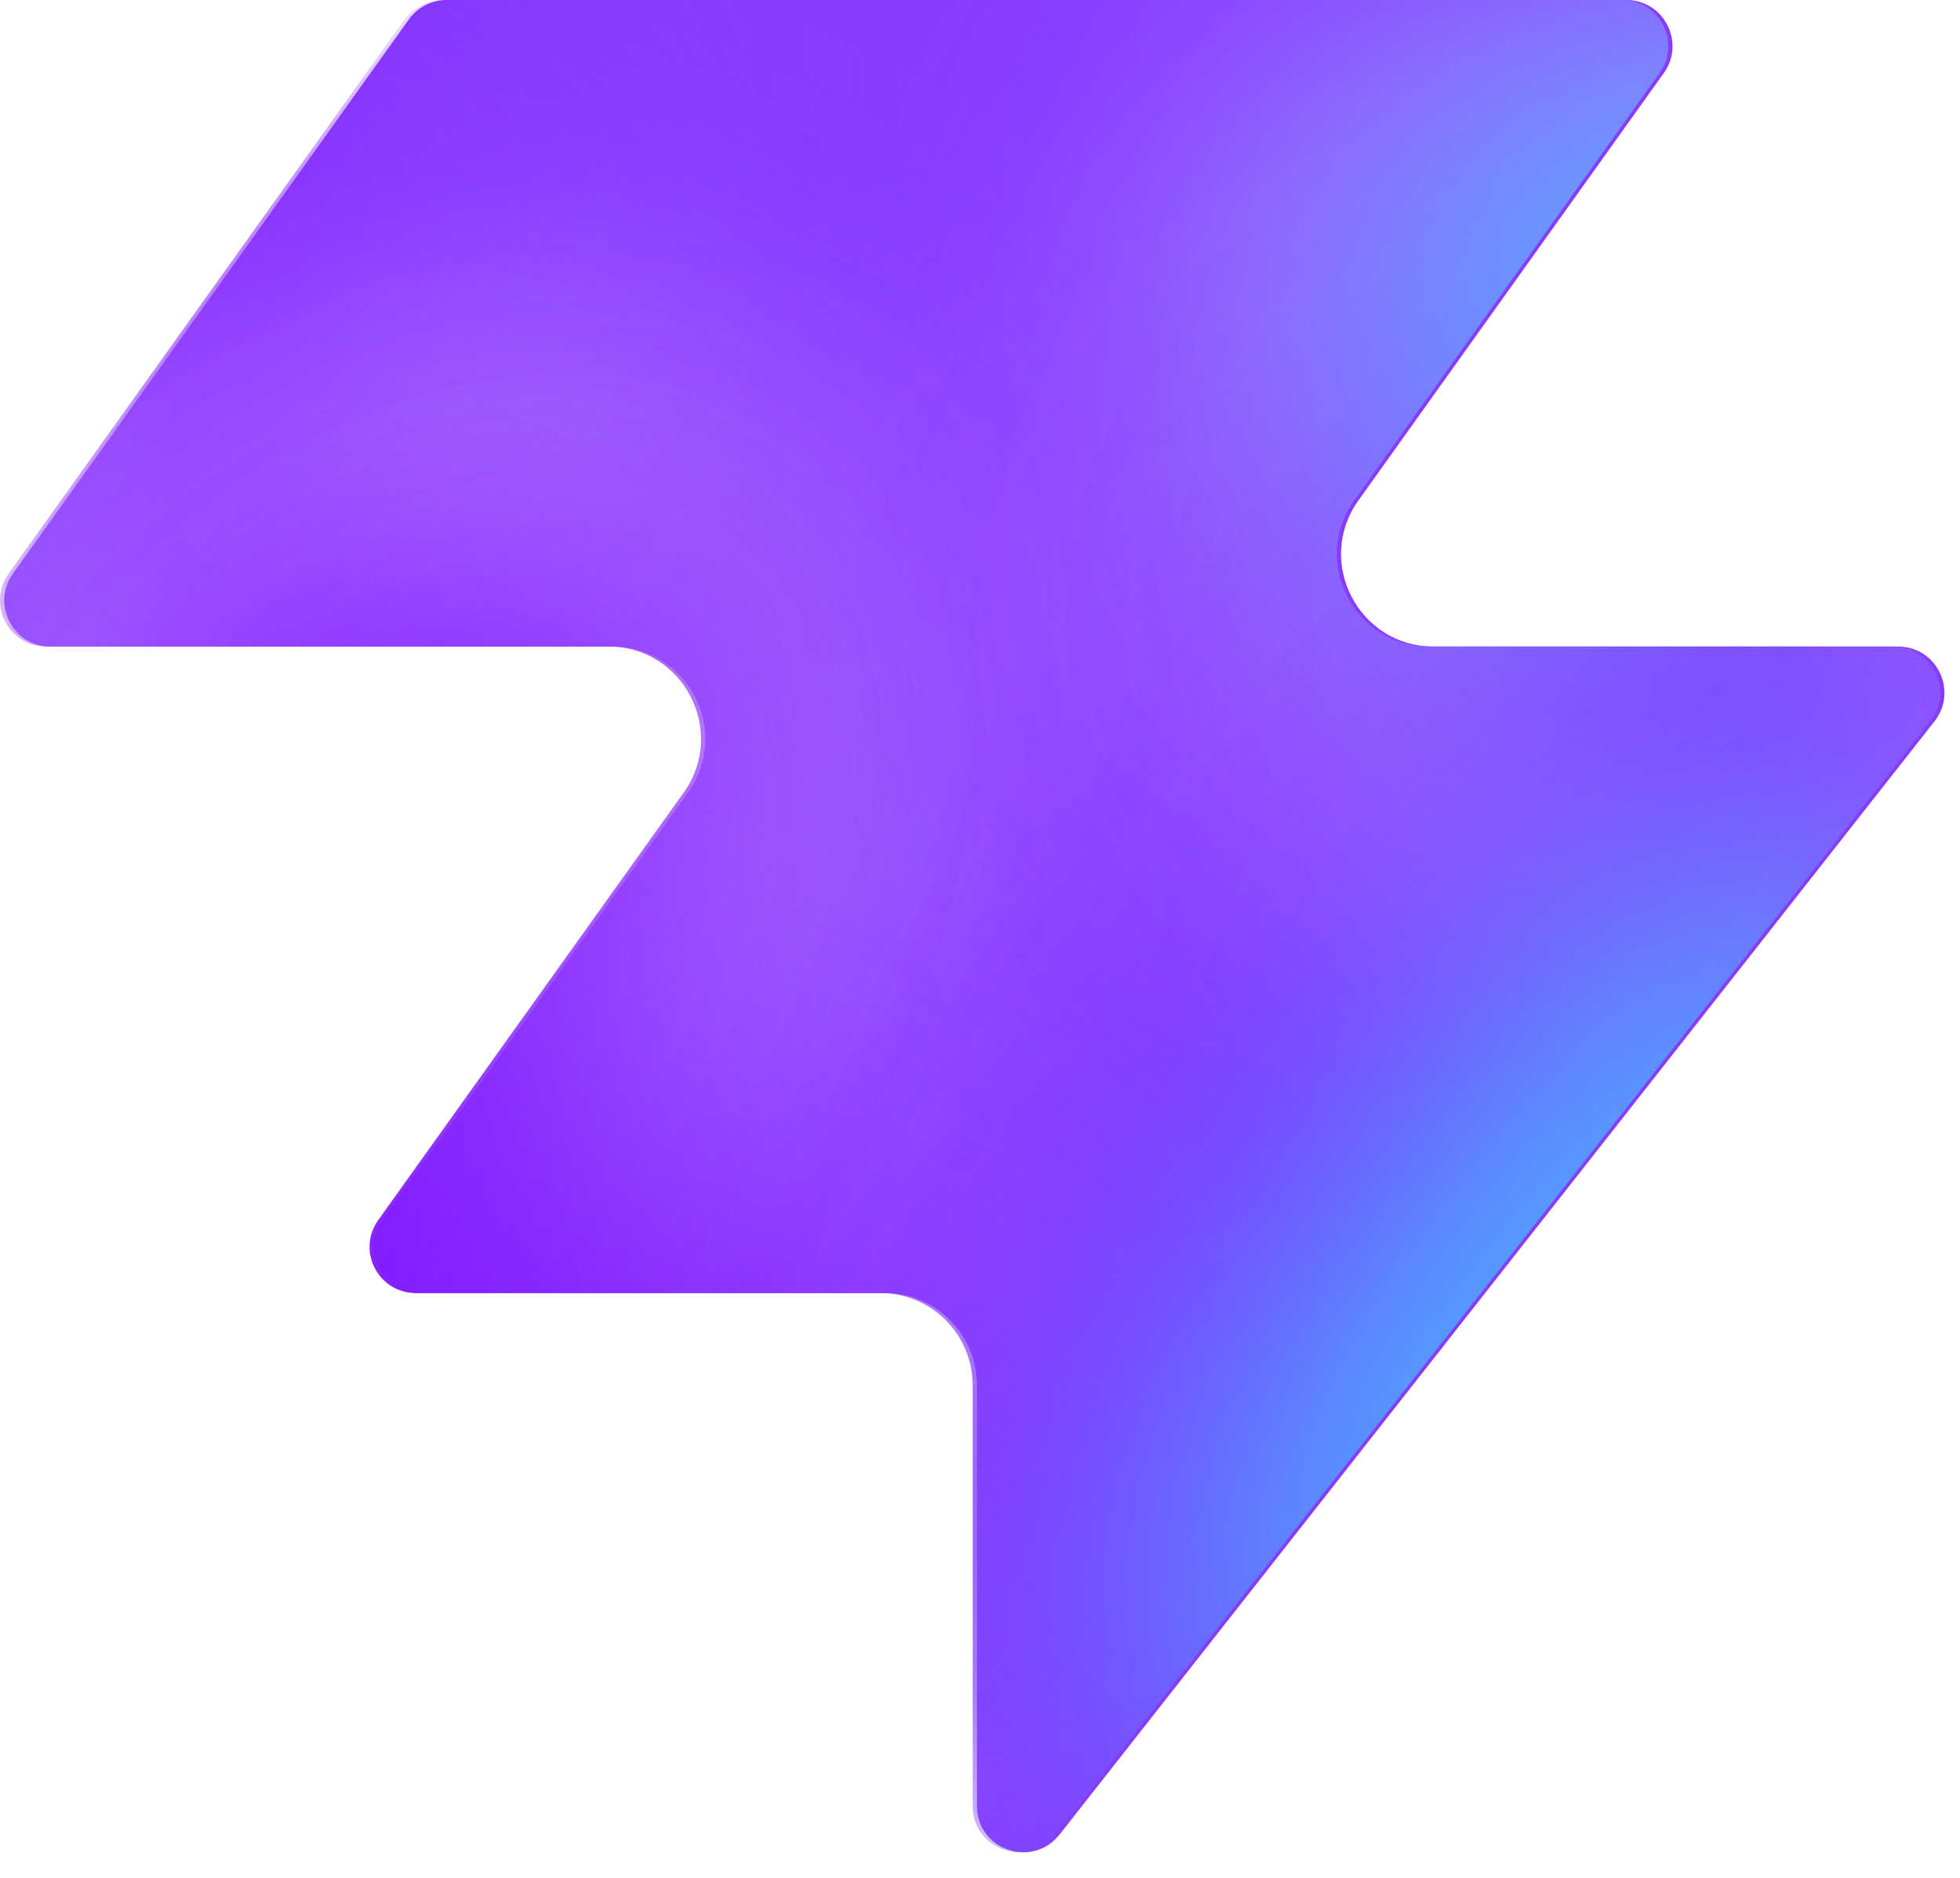
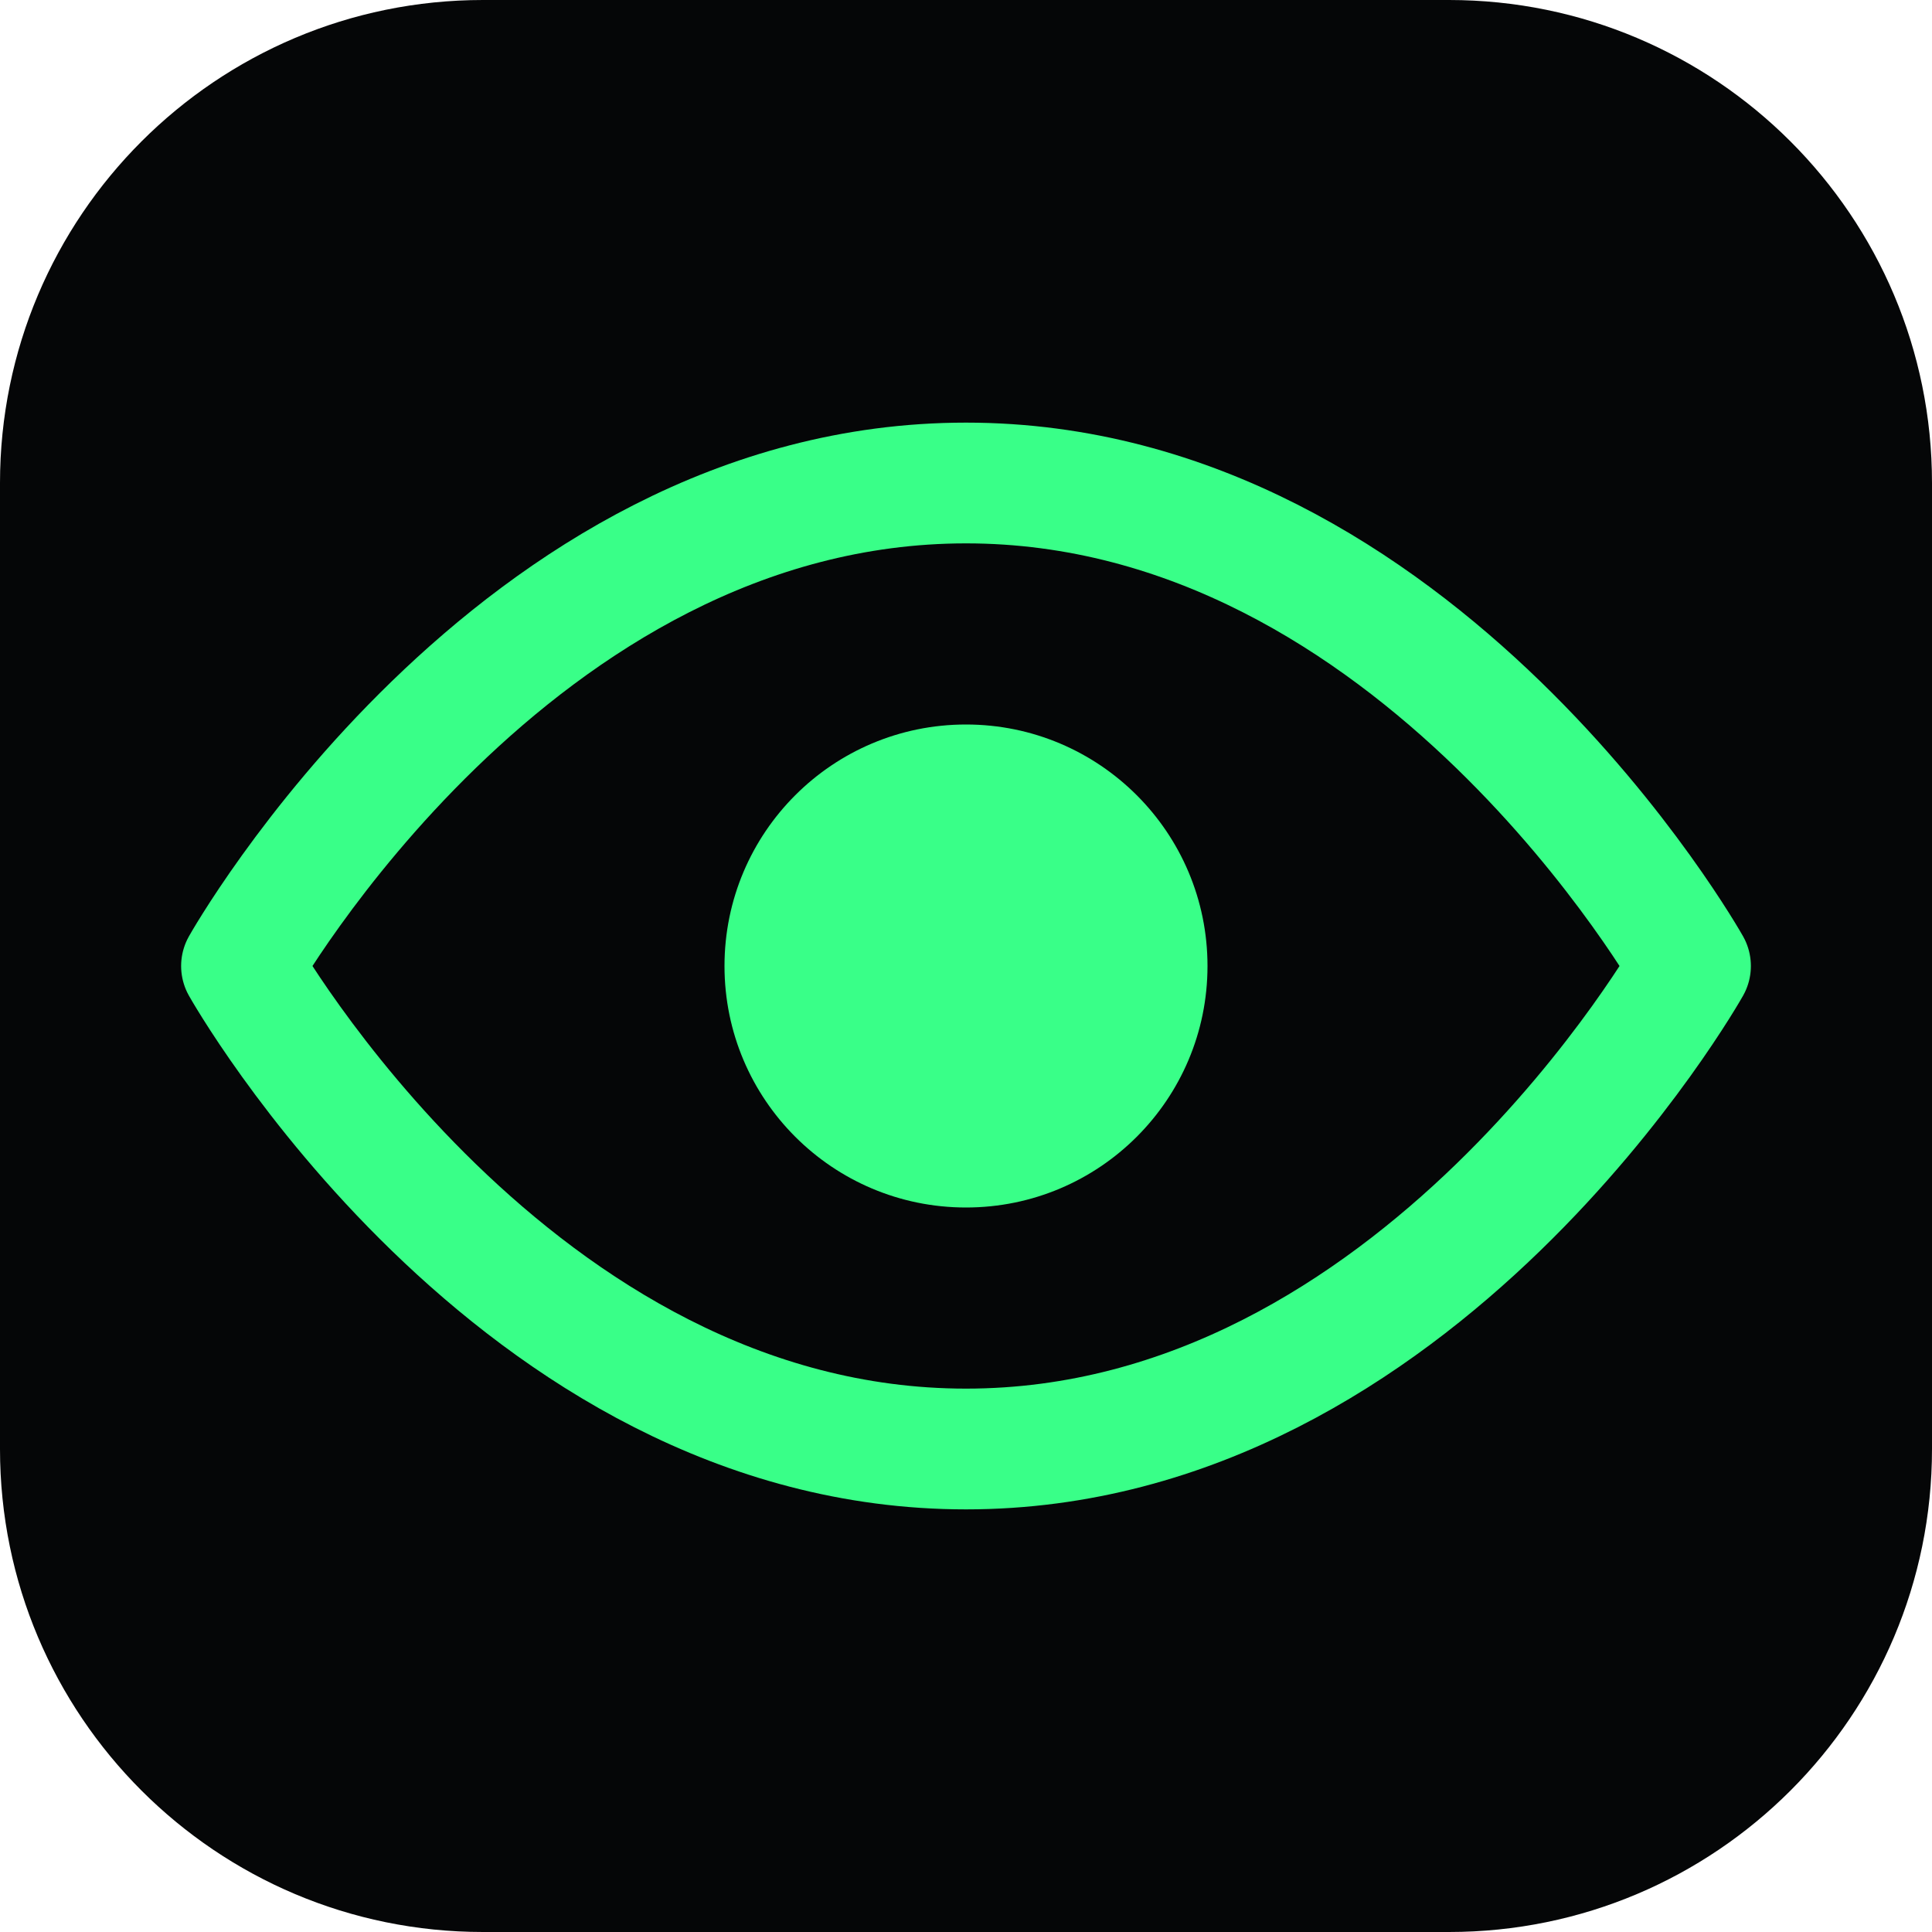
- <svg xmlns="http://www.w3.org/2000/svg" width="48" height="46" fill="none" viewBox="0 0 48 46">
-   <path fill="#863bff" d="M25.946 44.938c-.664.845-2.021.375-2.021-.698V33.937a2.26 2.26 0 0 0-2.262-2.262H10.287c-.92 0-1.456-1.04-.92-1.788l7.48-10.471c1.07-1.497 0-3.578-1.842-3.578H1.237c-.92 0-1.456-1.04-.92-1.788L10.013.474c.214-.297.556-.474.92-.474h28.894c.92 0 1.456 1.04.92 1.788l-7.48 10.471c-1.07 1.498 0 3.579 1.842 3.579h11.377c.943 0 1.473 1.088.89 1.83L25.947 44.94z" style="fill:#863bff;fill:color(display-p3 .525 .23 1);fill-opacity:1" />
-   <mask id="a" width="48" height="46" x="0" y="0" maskUnits="userSpaceOnUse" style="mask-type:alpha">
-     <path fill="#000" d="M25.842 44.938c-.664.844-2.021.375-2.021-.698V33.937a2.26 2.26 0 0 0-2.262-2.262H10.183c-.92 0-1.456-1.04-.92-1.788l7.48-10.471c1.07-1.498 0-3.579-1.842-3.579H1.133c-.92 0-1.456-1.04-.92-1.787L9.91.473c.214-.297.556-.474.92-.474h28.894c.92 0 1.456 1.04.92 1.788l-7.48 10.471c-1.07 1.498 0 3.578 1.842 3.578h11.377c.943 0 1.473 1.088.89 1.832L25.843 44.94z" style="fill:#000;fill-opacity:1" />
-   </mask>
-   <g mask="url(#a)">
-     <g filter="url(#b)">
-       <ellipse cx="5.508" cy="14.704" fill="#ede6ff" rx="5.508" ry="14.704" style="fill:#ede6ff;fill:color(display-p3 .927 .903 1);fill-opacity:1" transform="matrix(.00324 1 1 -.00324 -4.47 31.516)" />
-     </g>
-     <g filter="url(#c)">
-       <ellipse cx="10.399" cy="29.851" fill="#ede6ff" rx="10.399" ry="29.851" style="fill:#ede6ff;fill:color(display-p3 .927 .903 1);fill-opacity:1" transform="matrix(.00324 1 1 -.00324 -39.328 7.883)" />
-     </g>
-     <g filter="url(#d)">
-       <ellipse cx="5.508" cy="30.487" fill="#7e14ff" rx="5.508" ry="30.487" style="fill:#7e14ff;fill:color(display-p3 .492 .077 1);fill-opacity:1" transform="rotate(89.814 -25.913 -14.639)scale(1 -1)" />
-     </g>
-     <g filter="url(#e)">
-       <ellipse cx="5.508" cy="30.599" fill="#7e14ff" rx="5.508" ry="30.599" style="fill:#7e14ff;fill:color(display-p3 .492 .077 1);fill-opacity:1" transform="rotate(89.814 -32.644 -3.334)scale(1 -1)" />
-     </g>
-     <g filter="url(#f)">
-       <ellipse cx="5.508" cy="30.599" fill="#7e14ff" rx="5.508" ry="30.599" style="fill:#7e14ff;fill:color(display-p3 .492 .077 1);fill-opacity:1" transform="matrix(.00324 1 1 -.00324 -34.34 30.47)" />
-     </g>
-     <g filter="url(#g)">
-       <ellipse cx="14.072" cy="22.078" fill="#ede6ff" rx="14.072" ry="22.078" style="fill:#ede6ff;fill:color(display-p3 .927 .903 1);fill-opacity:1" transform="rotate(93.35 24.506 48.493)scale(-1 1)" />
-     </g>
-     <g filter="url(#h)">
-       <ellipse cx="3.47" cy="21.501" fill="#7e14ff" rx="3.47" ry="21.501" style="fill:#7e14ff;fill:color(display-p3 .492 .077 1);fill-opacity:1" transform="rotate(89.009 28.708 47.59)scale(-1 1)" />
-     </g>
-     <g filter="url(#i)">
-       <ellipse cx="3.47" cy="21.501" fill="#7e14ff" rx="3.47" ry="21.501" style="fill:#7e14ff;fill:color(display-p3 .492 .077 1);fill-opacity:1" transform="rotate(89.009 28.708 47.59)scale(-1 1)" />
-     </g>
-     <g filter="url(#j)">
-       <ellipse cx=".387" cy="8.972" fill="#7e14ff" rx="4.407" ry="29.108" style="fill:#7e14ff;fill:color(display-p3 .492 .077 1);fill-opacity:1" transform="rotate(39.51 .387 8.972)" />
-     </g>
-     <g filter="url(#k)">
-       <ellipse cx="47.523" cy="-6.092" fill="#7e14ff" rx="4.407" ry="29.108" style="fill:#7e14ff;fill:color(display-p3 .492 .077 1);fill-opacity:1" transform="rotate(37.892 47.523 -6.092)" />
-     </g>
-     <g filter="url(#l)">
-       <ellipse cx="41.412" cy="6.333" fill="#47bfff" rx="5.971" ry="9.665" style="fill:#47bfff;fill:color(display-p3 .28 .748 1);fill-opacity:1" transform="rotate(37.892 41.412 6.333)" />
-     </g>
-     <g filter="url(#m)">
-       <ellipse cx="-1.879" cy="38.332" fill="#7e14ff" rx="4.407" ry="29.108" style="fill:#7e14ff;fill:color(display-p3 .492 .077 1);fill-opacity:1" transform="rotate(37.892 -1.88 38.332)" />
-     </g>
-     <g filter="url(#n)">
-       <ellipse cx="-1.879" cy="38.332" fill="#7e14ff" rx="4.407" ry="29.108" style="fill:#7e14ff;fill:color(display-p3 .492 .077 1);fill-opacity:1" transform="rotate(37.892 -1.88 38.332)" />
-     </g>
-     <g filter="url(#o)">
-       <ellipse cx="35.651" cy="29.907" fill="#7e14ff" rx="4.407" ry="29.108" style="fill:#7e14ff;fill:color(display-p3 .492 .077 1);fill-opacity:1" transform="rotate(37.892 35.651 29.907)" />
-     </g>
-     <g filter="url(#p)">
-       <ellipse cx="38.418" cy="32.4" fill="#47bfff" rx="5.971" ry="15.297" style="fill:#47bfff;fill:color(display-p3 .28 .748 1);fill-opacity:1" transform="rotate(37.892 38.418 32.4)" />
-     </g>
-   </g>
-   <defs>
-     <filter id="b" width="60.045" height="41.654" x="-19.77" y="16.149" color-interpolation-filters="sRGB" filterUnits="userSpaceOnUse">
-       <feFlood flood-opacity="0" result="BackgroundImageFix" />
-       <feBlend in="SourceGraphic" in2="BackgroundImageFix" result="shape" />
-       <feGaussianBlur result="effect1_foregroundBlur_2002_17158" stdDeviation="7.659" />
-     </filter>
-     <filter id="c" width="90.34" height="51.437" x="-54.613" y="-7.533" color-interpolation-filters="sRGB" filterUnits="userSpaceOnUse">
-       <feFlood flood-opacity="0" result="BackgroundImageFix" />
-       <feBlend in="SourceGraphic" in2="BackgroundImageFix" result="shape" />
-       <feGaussianBlur result="effect1_foregroundBlur_2002_17158" stdDeviation="7.659" />
-     </filter>
-     <filter id="d" width="79.355" height="29.4" x="-49.64" y="2.03" color-interpolation-filters="sRGB" filterUnits="userSpaceOnUse">
-       <feFlood flood-opacity="0" result="BackgroundImageFix" />
-       <feBlend in="SourceGraphic" in2="BackgroundImageFix" result="shape" />
-       <feGaussianBlur result="effect1_foregroundBlur_2002_17158" stdDeviation="4.596" />
-     </filter>
-     <filter id="e" width="79.579" height="29.4" x="-45.045" y="20.029" color-interpolation-filters="sRGB" filterUnits="userSpaceOnUse">
-       <feFlood flood-opacity="0" result="BackgroundImageFix" />
-       <feBlend in="SourceGraphic" in2="BackgroundImageFix" result="shape" />
-       <feGaussianBlur result="effect1_foregroundBlur_2002_17158" stdDeviation="4.596" />
-     </filter>
-     <filter id="f" width="79.579" height="29.4" x="-43.513" y="21.178" color-interpolation-filters="sRGB" filterUnits="userSpaceOnUse">
-       <feFlood flood-opacity="0" result="BackgroundImageFix" />
-       <feBlend in="SourceGraphic" in2="BackgroundImageFix" result="shape" />
-       <feGaussianBlur result="effect1_foregroundBlur_2002_17158" stdDeviation="4.596" />
-     </filter>
-     <filter id="g" width="74.749" height="58.852" x="15.756" y="-17.901" color-interpolation-filters="sRGB" filterUnits="userSpaceOnUse">
-       <feFlood flood-opacity="0" result="BackgroundImageFix" />
-       <feBlend in="SourceGraphic" in2="BackgroundImageFix" result="shape" />
-       <feGaussianBlur result="effect1_foregroundBlur_2002_17158" stdDeviation="7.659" />
-     </filter>
-     <filter id="h" width="61.377" height="25.362" x="23.548" y="2.284" color-interpolation-filters="sRGB" filterUnits="userSpaceOnUse">
-       <feFlood flood-opacity="0" result="BackgroundImageFix" />
-       <feBlend in="SourceGraphic" in2="BackgroundImageFix" result="shape" />
-       <feGaussianBlur result="effect1_foregroundBlur_2002_17158" stdDeviation="4.596" />
-     </filter>
-     <filter id="i" width="61.377" height="25.362" x="23.548" y="2.284" color-interpolation-filters="sRGB" filterUnits="userSpaceOnUse">
-       <feFlood flood-opacity="0" result="BackgroundImageFix" />
-       <feBlend in="SourceGraphic" in2="BackgroundImageFix" result="shape" />
-       <feGaussianBlur result="effect1_foregroundBlur_2002_17158" stdDeviation="4.596" />
-     </filter>
-     <filter id="j" width="56.045" height="63.649" x="-27.636" y="-22.853" color-interpolation-filters="sRGB" filterUnits="userSpaceOnUse">
-       <feFlood flood-opacity="0" result="BackgroundImageFix" />
-       <feBlend in="SourceGraphic" in2="BackgroundImageFix" result="shape" />
-       <feGaussianBlur result="effect1_foregroundBlur_2002_17158" stdDeviation="4.596" />
-     </filter>
-     <filter id="k" width="54.814" height="64.646" x="20.116" y="-38.415" color-interpolation-filters="sRGB" filterUnits="userSpaceOnUse">
-       <feFlood flood-opacity="0" result="BackgroundImageFix" />
-       <feBlend in="SourceGraphic" in2="BackgroundImageFix" result="shape" />
-       <feGaussianBlur result="effect1_foregroundBlur_2002_17158" stdDeviation="4.596" />
-     </filter>
-     <filter id="l" width="33.541" height="35.313" x="24.641" y="-11.323" color-interpolation-filters="sRGB" filterUnits="userSpaceOnUse">
-       <feFlood flood-opacity="0" result="BackgroundImageFix" />
-       <feBlend in="SourceGraphic" in2="BackgroundImageFix" result="shape" />
-       <feGaussianBlur result="effect1_foregroundBlur_2002_17158" stdDeviation="4.596" />
-     </filter>
-     <filter id="m" width="54.814" height="64.646" x="-29.286" y="6.009" color-interpolation-filters="sRGB" filterUnits="userSpaceOnUse">
-       <feFlood flood-opacity="0" result="BackgroundImageFix" />
-       <feBlend in="SourceGraphic" in2="BackgroundImageFix" result="shape" />
-       <feGaussianBlur result="effect1_foregroundBlur_2002_17158" stdDeviation="4.596" />
-     </filter>
-     <filter id="n" width="54.814" height="64.646" x="-29.286" y="6.009" color-interpolation-filters="sRGB" filterUnits="userSpaceOnUse">
-       <feFlood flood-opacity="0" result="BackgroundImageFix" />
-       <feBlend in="SourceGraphic" in2="BackgroundImageFix" result="shape" />
-       <feGaussianBlur result="effect1_foregroundBlur_2002_17158" stdDeviation="4.596" />
-     </filter>
-     <filter id="o" width="54.814" height="64.646" x="8.244" y="-2.416" color-interpolation-filters="sRGB" filterUnits="userSpaceOnUse">
-       <feFlood flood-opacity="0" result="BackgroundImageFix" />
-       <feBlend in="SourceGraphic" in2="BackgroundImageFix" result="shape" />
-       <feGaussianBlur result="effect1_foregroundBlur_2002_17158" stdDeviation="4.596" />
-     </filter>
-     <filter id="p" width="39.409" height="43.623" x="18.713" y="10.588" color-interpolation-filters="sRGB" filterUnits="userSpaceOnUse">
-       <feFlood flood-opacity="0" result="BackgroundImageFix" />
-       <feBlend in="SourceGraphic" in2="BackgroundImageFix" result="shape" />
-       <feGaussianBlur result="effect1_foregroundBlur_2002_17158" stdDeviation="4.596" />
-     </filter>
-   </defs>
+ <svg xmlns="http://www.w3.org/2000/svg" viewBox="0 0 32 32">
+   <rect width="32" height="32" rx="8" fill="#050607" />
+   <path d="M4 16s4.5-8 12-8 12 8 12 8-4.5 8-12 8S4 16 4 16z" fill="none" stroke="#39ff88" stroke-width="2" stroke-linejoin="round" />
+   <circle cx="16" cy="16" r="4" fill="#39ff88" />
</svg>
